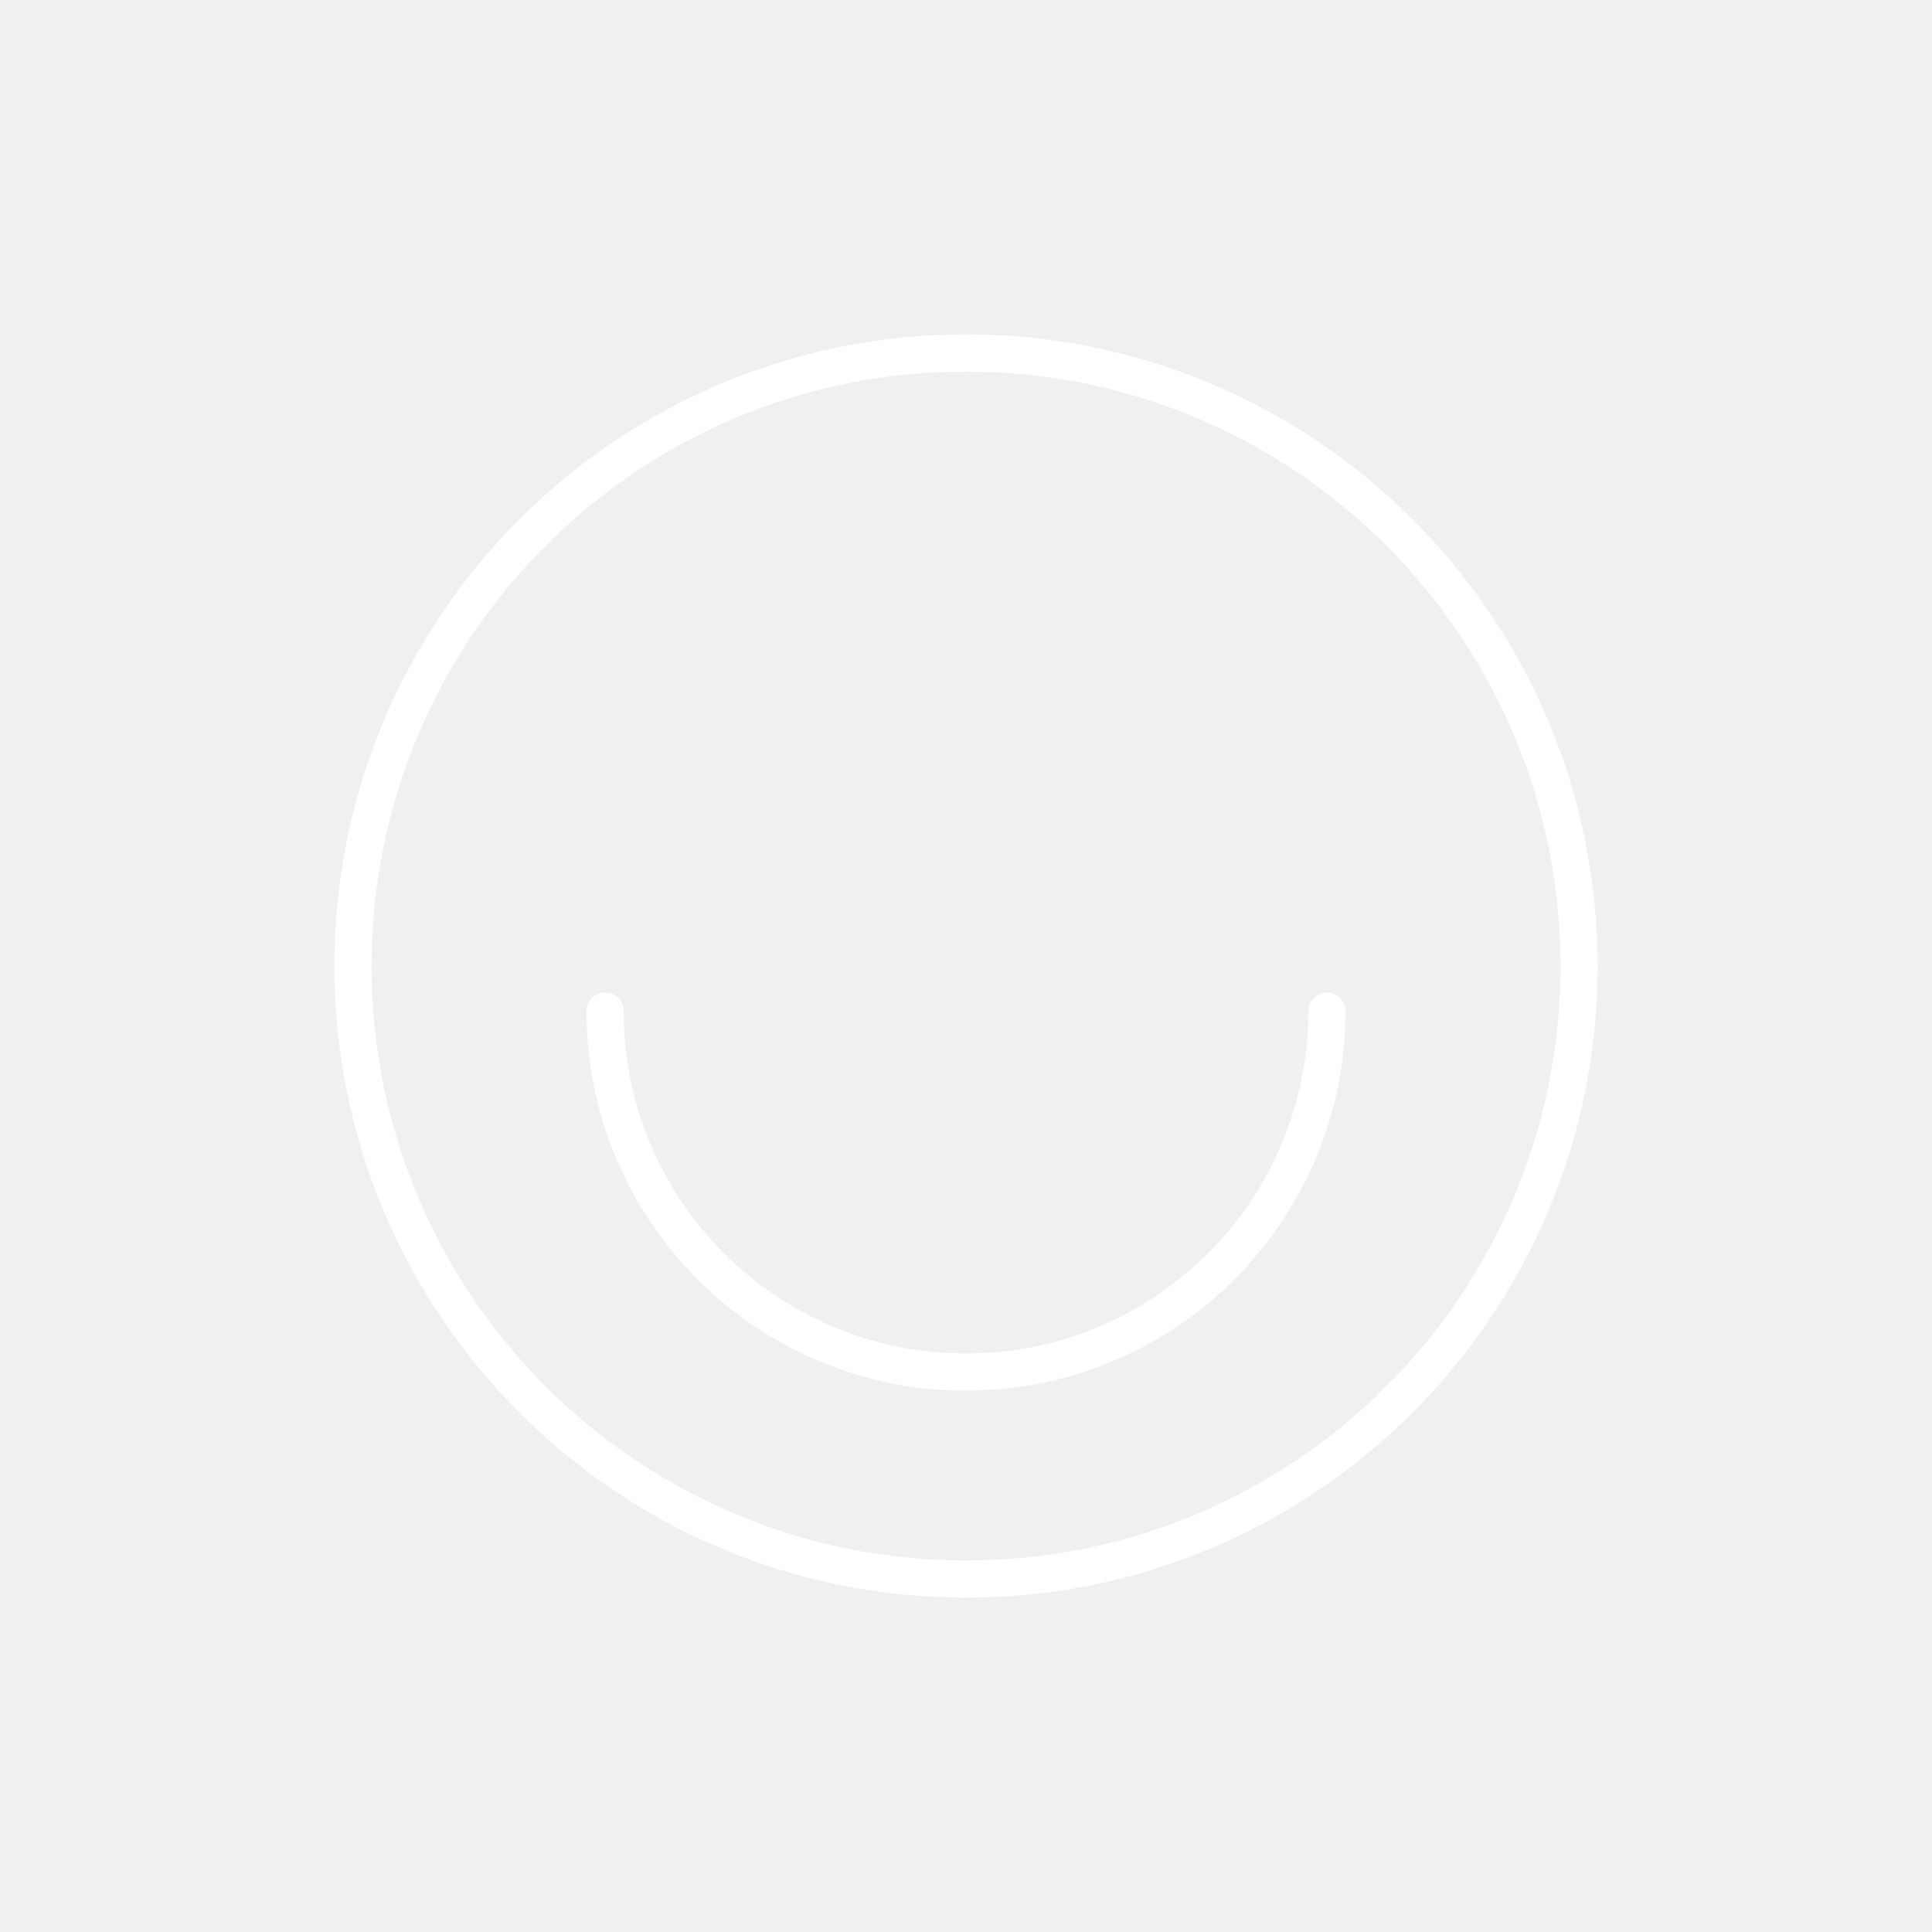
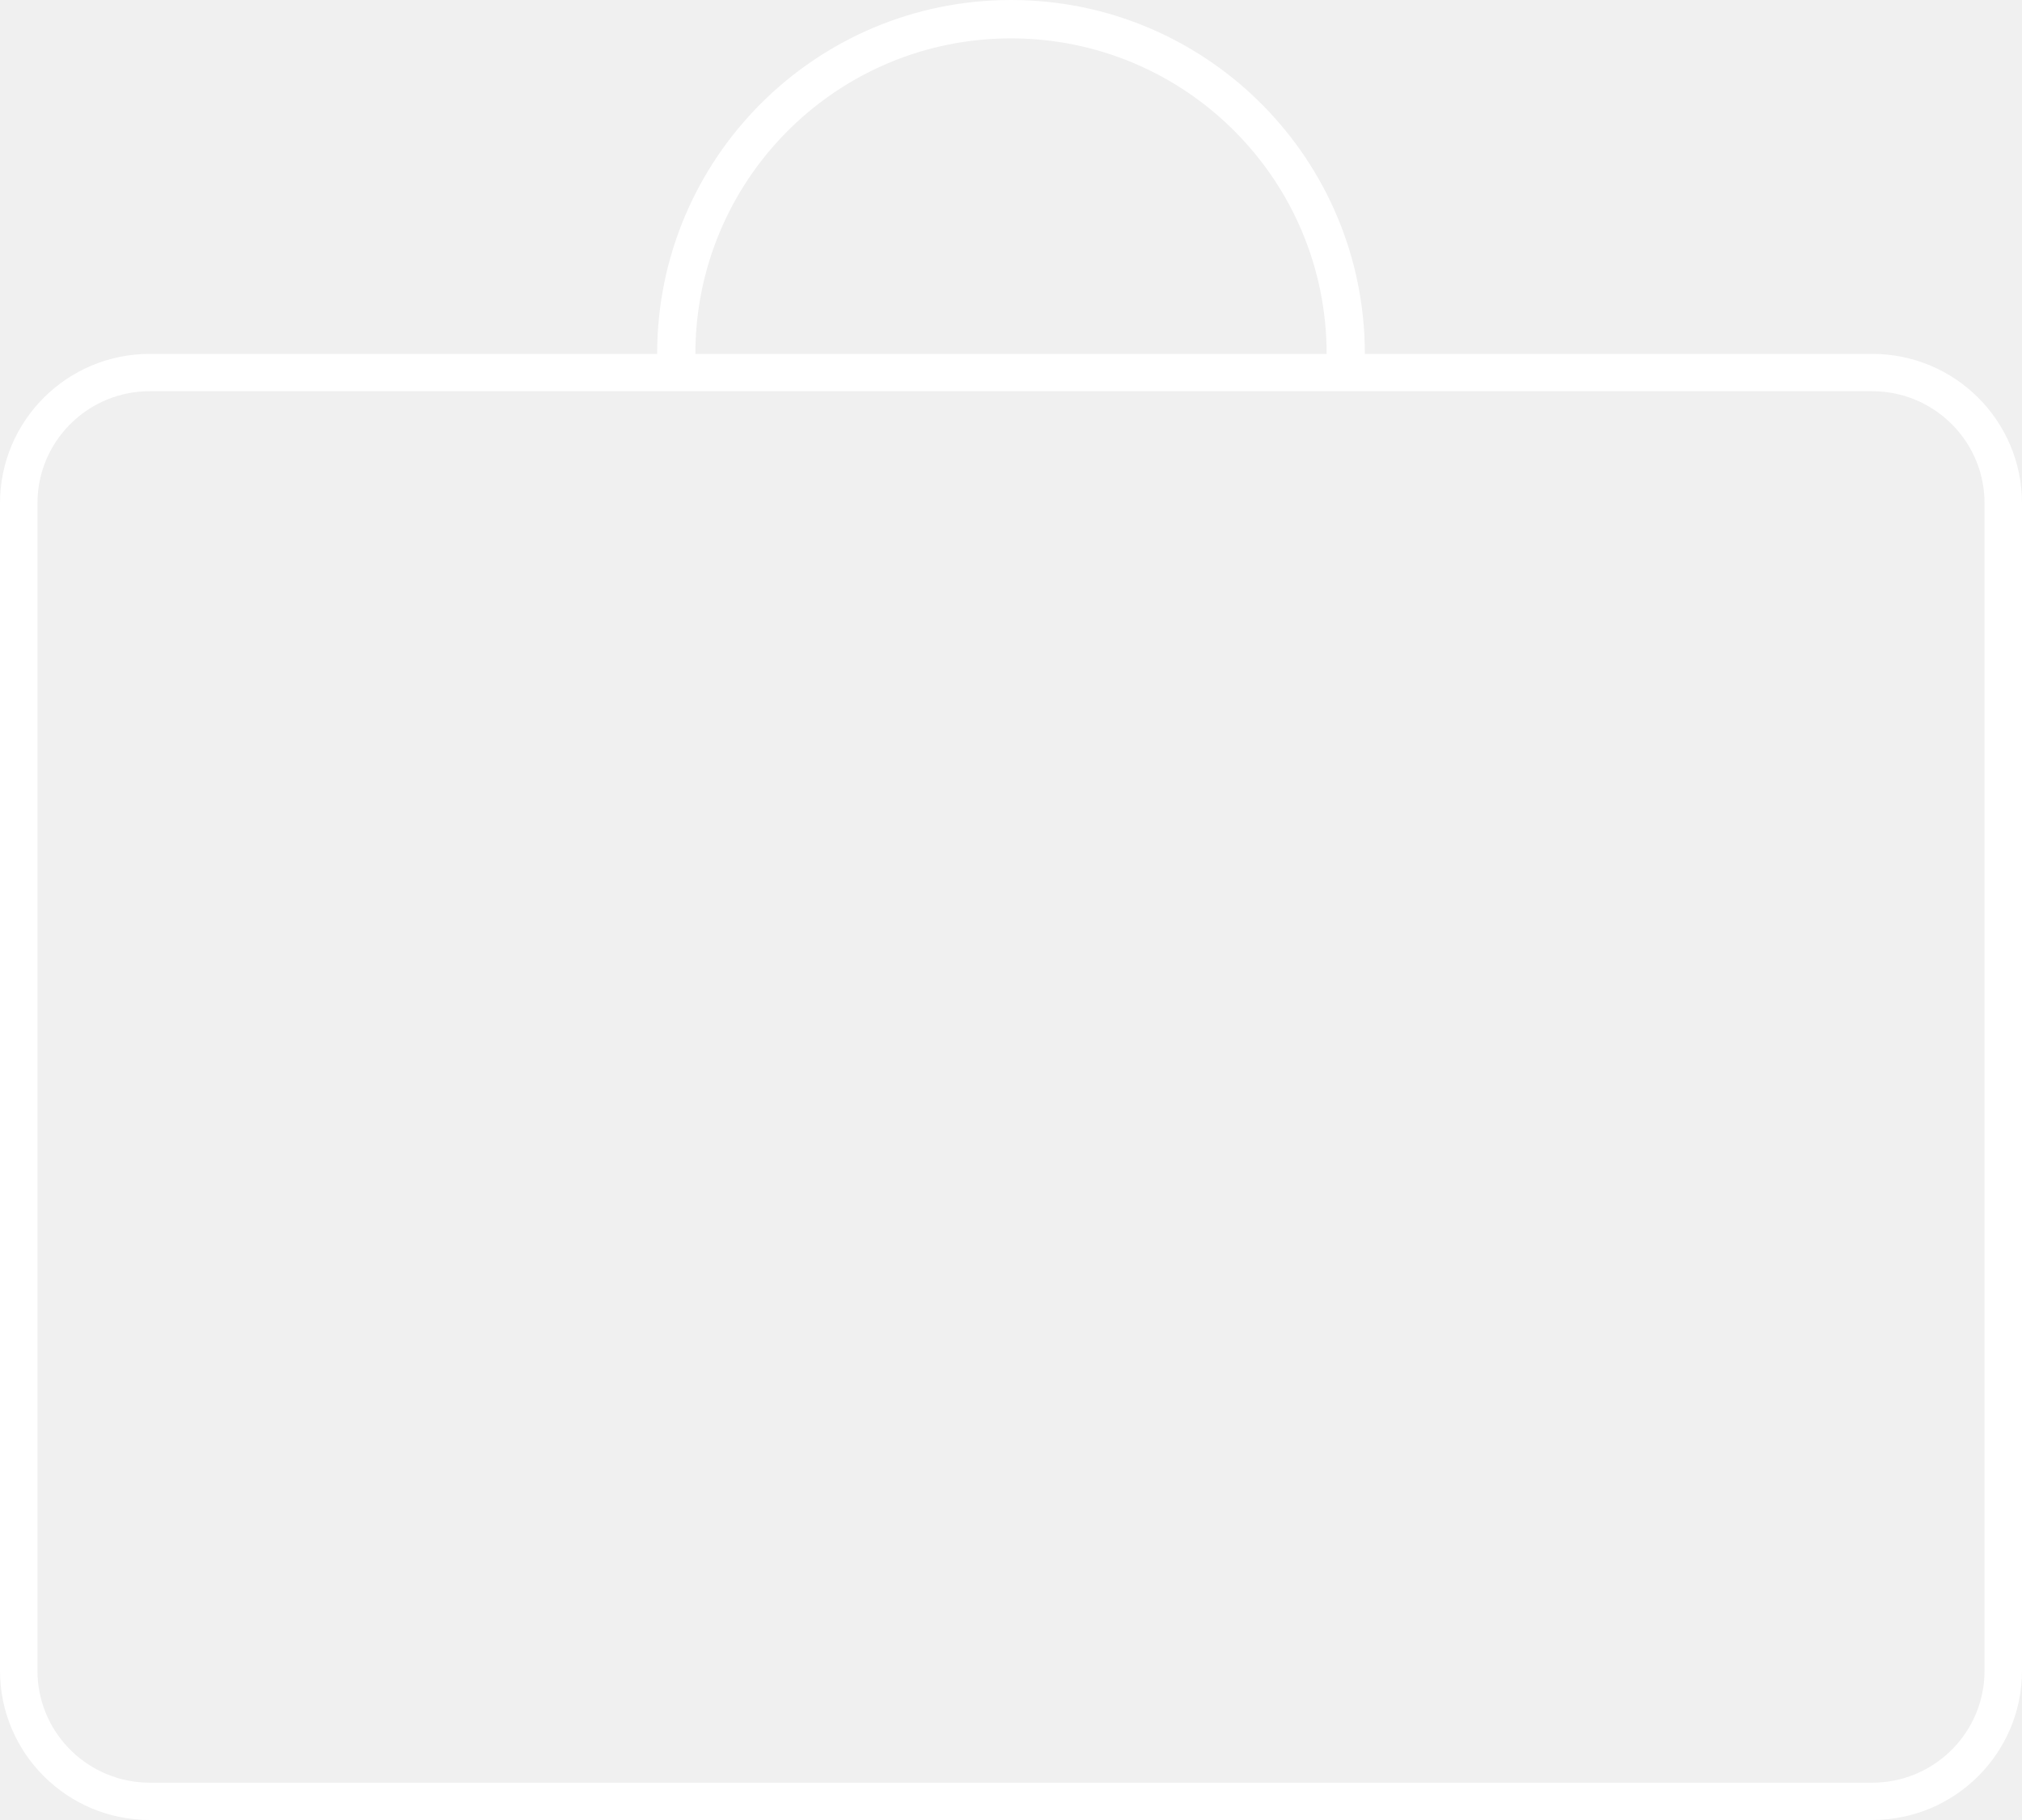
- <svg xmlns="http://www.w3.org/2000/svg" viewBox="0 0 52 52" version="1.1">
+ <svg xmlns="http://www.w3.org/2000/svg" viewBox="0 0 40 36" version="1.1">
  <g id="Page-1" stroke="none" stroke-width="1" fill="none" fill-rule="evenodd">
-     <g id="Artboard" transform="translate(-219, -138)">
-       <g id="Group-4" transform="translate(219, 138)">
-         <rect id="Rectangle" opacity="0" x="0" y="0" width="52" height="52" />
-         <path d="M26,9 C35.389,9 43,16.611 43,26 C43,35.389 35.389,43 26,43 C16.611,43 9,35.389 9,26 C9,16.611 16.611,9 26,9 Z M26,10 C17.163,10 10,17.163 10,26 C10,34.837 17.163,42 26,42 C34.837,42 42,34.837 42,26 C42,17.163 34.837,10 26,10 Z M35.714,26.714 C35.99,26.714 36.214,26.938 36.214,27.214 C36.214,32.855 31.641,37.429 26,37.429 C20.359,37.429 15.786,32.855 15.786,27.214 C15.786,26.938 16.01,26.714 16.286,26.714 C16.562,26.714 16.786,26.938 16.786,27.214 C16.786,32.303 20.911,36.429 26,36.429 C31.089,36.429 35.214,32.303 35.214,27.214 C35.214,26.938 35.438,26.714 35.714,26.714 Z" id="Combined-Shape" fill="#FFFFFF" fill-rule="nonzero" />
+     <g id="mobile-slide-closed" transform="translate(-360, -996)" fill="#FFFFFF" fill-rule="nonzero">
+       <g id="Group-6" transform="translate(320, 957)">
+         <path d="M60,39.759 C56.615,39.759 53.86,42.451 53.759,45.809 L53.756,46 L53,46 C53,42.134 56.134,39 60,39 C63.798,39 66.89,42.025 66.997,45.797 L67,46 L77.037,46 C78.673,46 80,47.322 80,48.954 L80,72.046 C80,73.678 78.673,75 77.037,75 L42.963,75 C41.327,75 40,73.678 40,72.046 L40,48.954 C40,47.322 41.327,46 42.963,46 L66.244,46 C66.244,42.553 63.449,39.759 60,39.759 Z M77.037,46.738 L42.963,46.738 C41.779,46.738 40.812,47.661 40.745,48.824 L40.741,48.954 L40.741,72.046 C40.741,73.226 41.666,74.19 42.832,74.258 L42.963,74.262 L77.037,74.262 C78.221,74.262 79.188,73.339 79.255,72.176 L79.259,72.046 L79.259,48.954 C79.259,47.774 78.334,46.81 77.168,46.742 L77.037,46.738 Z" id="Combined-Shape" />
      </g>
    </g>
  </g>
</svg>
